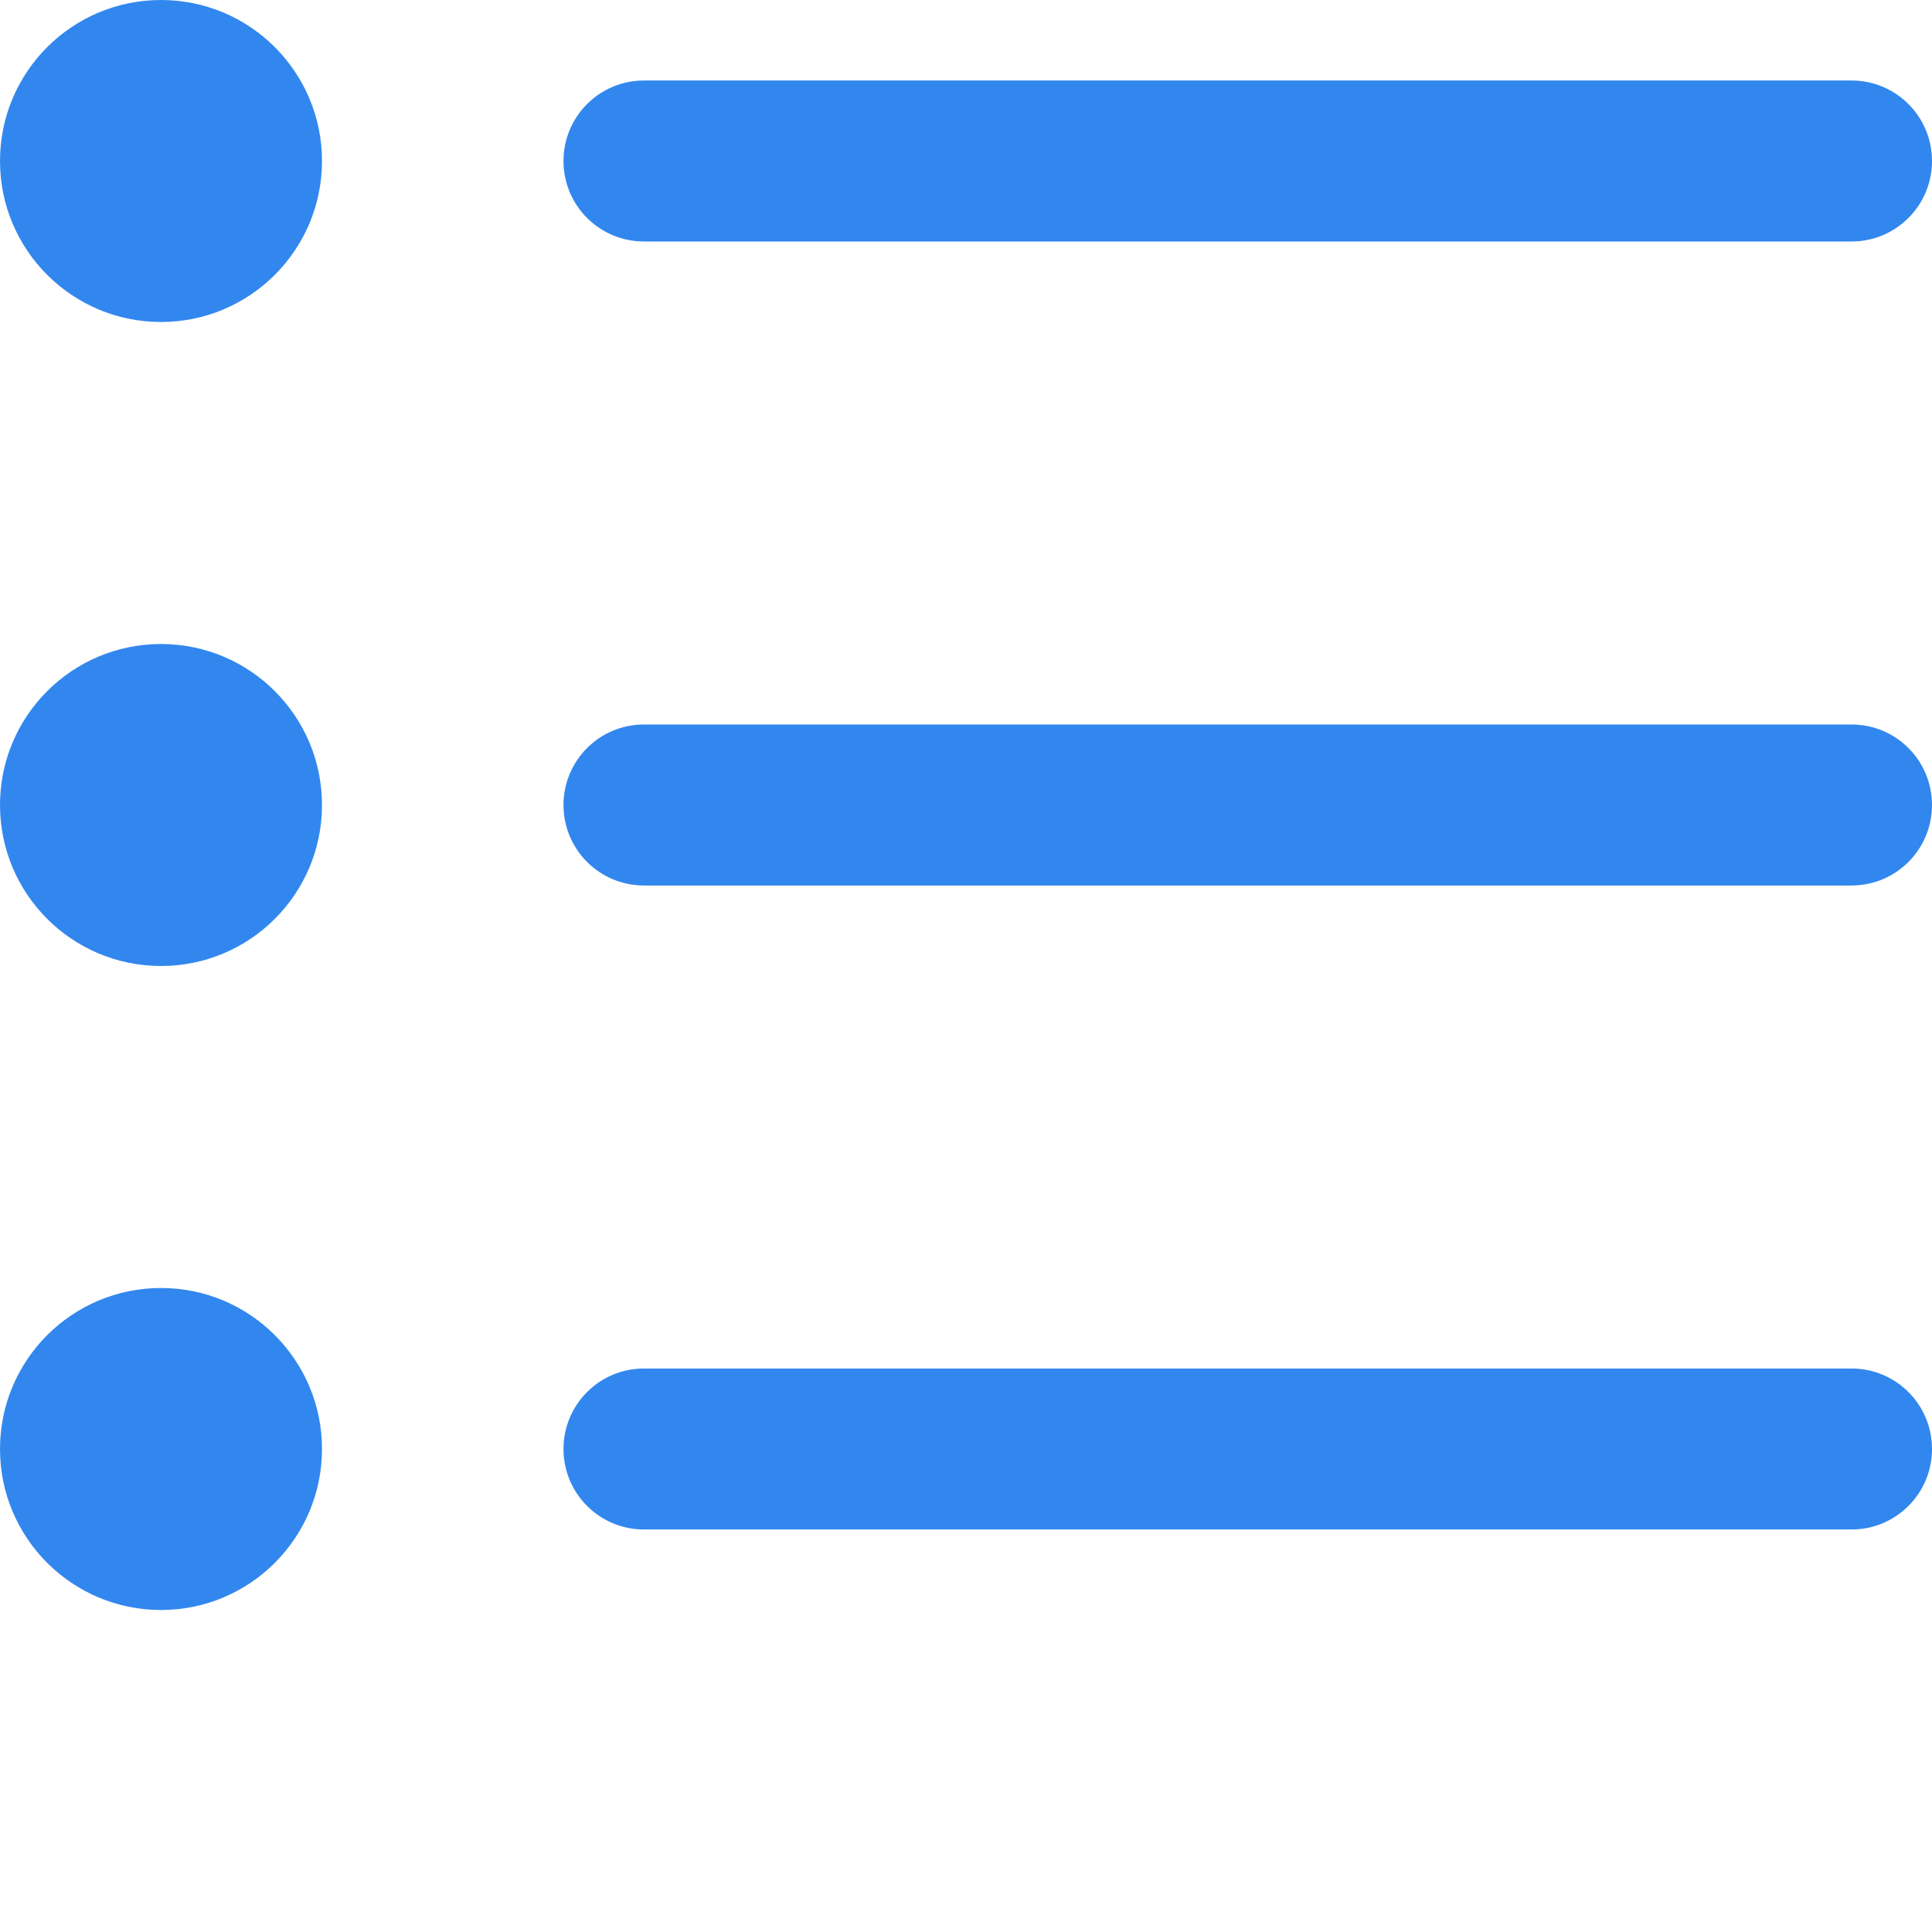
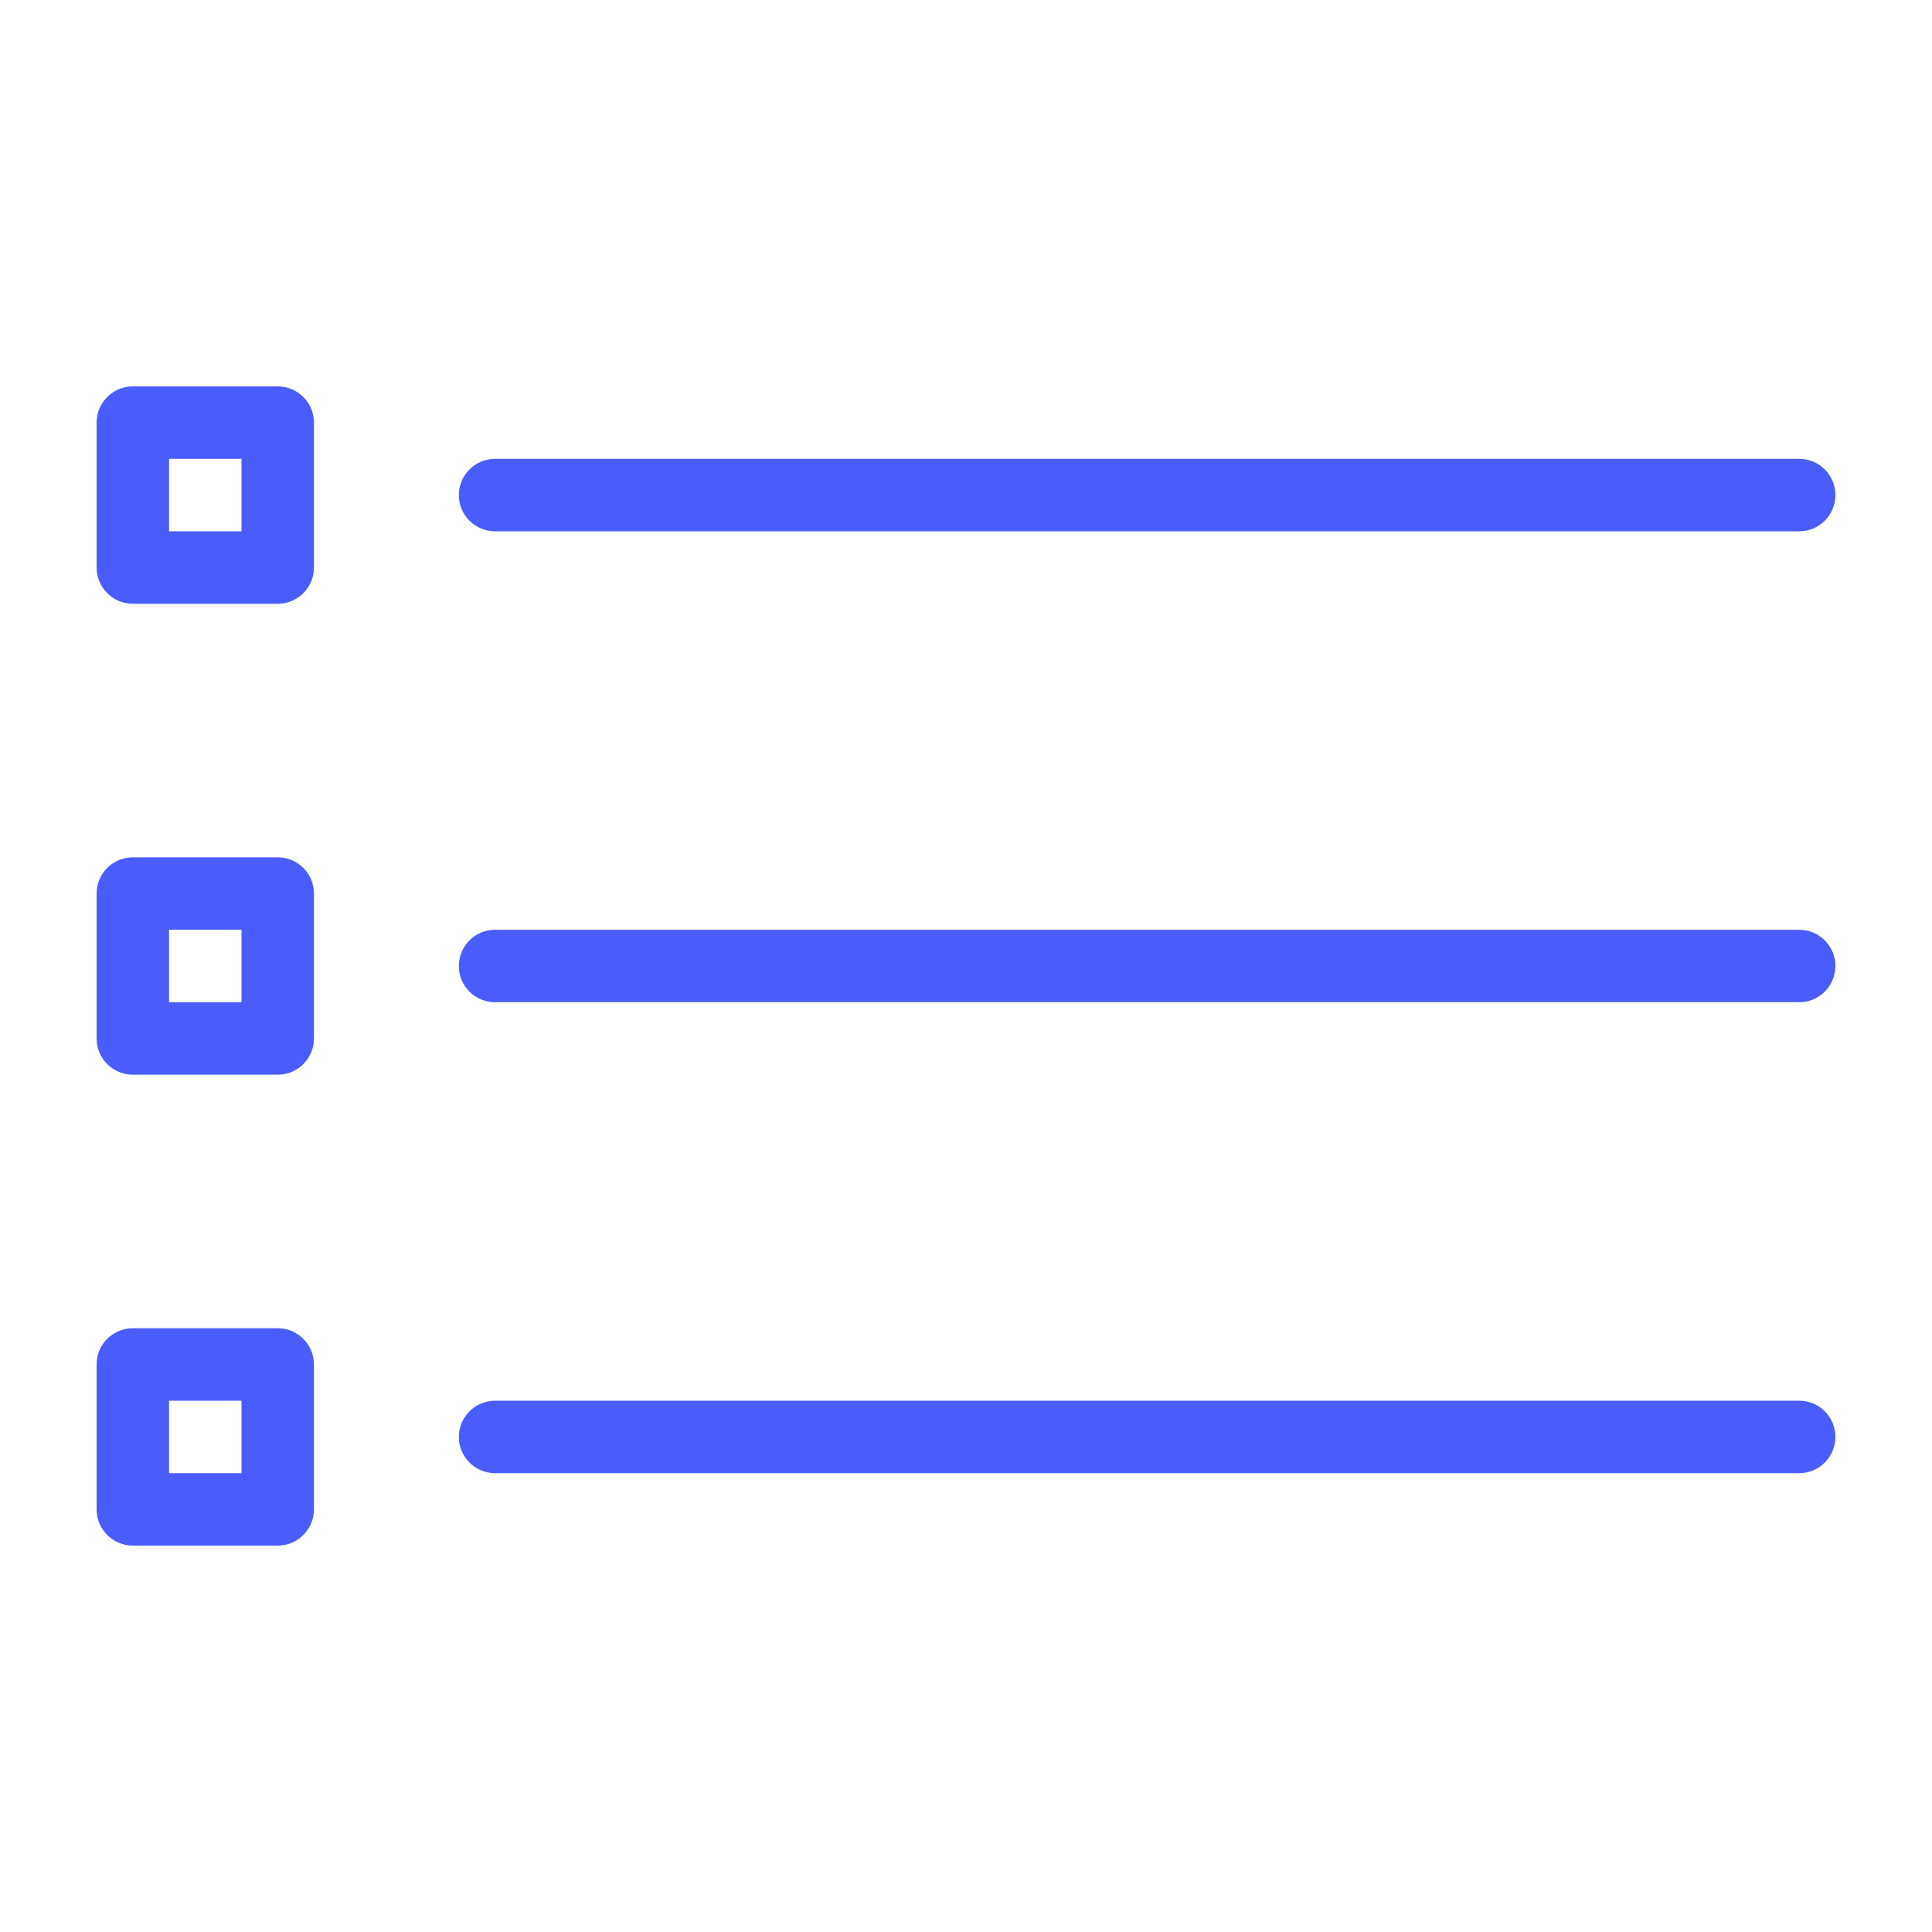
- <svg xmlns="http://www.w3.org/2000/svg" version="1.1" width="512" height="512" x="0" y="0" viewBox="0 0 512 512" style="enable-background:new 0 0 512 512" xml:space="preserve">
-   <g>
-     <path d="m85.332 42.668c0 23.562-19.102 42.664-42.664 42.664-23.566 0-42.668-19.102-42.668-42.664 0-23.566 19.102-42.668 42.668-42.668 23.562 0 42.664 19.102 42.664 42.668zm0 0" fill="#3287ee" data-original="#000000" style="" />
-     <path d="m85.332 213.332c0 23.566-19.102 42.668-42.664 42.668-23.566 0-42.668-19.102-42.668-42.668 0-23.562 19.102-42.664 42.668-42.664 23.562 0 42.664 19.102 42.664 42.664zm0 0" fill="#3287ee" data-original="#000000" style="" />
-     <path d="m85.332 384c0 23.562-19.102 42.668-42.664 42.668-23.566 0-42.668-19.105-42.668-42.668s19.102-42.668 42.668-42.668c23.562 0 42.664 19.105 42.664 42.668zm0 0" fill="#3287ee" data-original="#000000" style="" />
-     <path d="m170.668 64h320c11.797 0 21.332-9.535 21.332-21.332s-9.535-21.336-21.332-21.336h-320c-11.797 0-21.336 9.539-21.336 21.336s9.539 21.332 21.336 21.332zm0 0" fill="#3287ee" data-original="#000000" style="" />
-     <path d="m490.668 192h-320c-11.797 0-21.336 9.535-21.336 21.332s9.539 21.336 21.336 21.336h320c11.797 0 21.332-9.539 21.332-21.336s-9.535-21.332-21.332-21.332zm0 0" fill="#3287ee" data-original="#000000" style="" />
-     <path d="m490.668 362.668h-320c-11.797 0-21.336 9.535-21.336 21.332s9.539 21.332 21.336 21.332h320c11.797 0 21.332-9.535 21.332-21.332s-9.535-21.332-21.332-21.332zm0 0" fill="#3287ee" data-original="#000000" style="" />
+ <svg xmlns="http://www.w3.org/2000/svg" version="1.1" width="512" height="512" x="0" y="0" viewBox="0 0 512 512" style="enable-background:new 0 0 512 512" xml:space="preserve" class="">
+   <g transform="matrix(0.9,0,0,0.9,25.6,25.6)">
+     <g>
+       <g>
+         <g>
+           <path d="M117.333,128h384c5.896,0,10.667-4.771,10.667-10.667c0-5.896-4.771-10.667-10.667-10.667h-384     c-5.896,0-10.667,4.771-10.667,10.667C106.667,123.229,111.438,128,117.333,128z" fill="#495dfb" data-original="#000000" style="" class="" />
+           <path d="M501.333,245.333h-384c-5.896,0-10.667,4.771-10.667,10.667s4.771,10.667,10.667,10.667h384     c5.896,0,10.667-4.771,10.667-10.667S507.229,245.333,501.333,245.333z" fill="#495dfb" data-original="#000000" style="" class="" />
+           <path d="M501.333,384h-384c-5.896,0-10.667,4.771-10.667,10.667s4.771,10.667,10.667,10.667h384     c5.896,0,10.667-4.771,10.667-10.667S507.229,384,501.333,384z" fill="#495dfb" data-original="#000000" style="" class="" />
+           <path d="M53.333,85.333H10.667C4.771,85.333,0,90.104,0,96v42.667c0,5.896,4.771,10.667,10.667,10.667h42.667     c5.896,0,10.667-4.771,10.667-10.667V96C64,90.104,59.229,85.333,53.333,85.333z M42.667,128H21.333v-21.333h21.333V128z" fill="#495dfb" data-original="#000000" style="" class="" />
+           <path d="M53.333,224H10.667C4.771,224,0,228.771,0,234.667v42.667C0,283.229,4.771,288,10.667,288h42.667     C59.229,288,64,283.229,64,277.333v-42.667C64,228.771,59.229,224,53.333,224z M42.667,266.667H21.333v-21.333h21.333V266.667z" fill="#495dfb" data-original="#000000" style="" class="" />
+           <path d="M53.333,362.667H10.667C4.771,362.667,0,367.438,0,373.333V416c0,5.896,4.771,10.667,10.667,10.667h42.667     C59.229,426.667,64,421.896,64,416v-42.667C64,367.438,59.229,362.667,53.333,362.667z M42.667,405.333H21.333V384h21.333     V405.333z" fill="#495dfb" data-original="#000000" style="" class="" />
+         </g>
+       </g>
+     </g>
+     <g>
+ </g>
+     <g>
+ </g>
+     <g>
+ </g>
+     <g>
+ </g>
+     <g>
+ </g>
+     <g>
+ </g>
+     <g>
+ </g>
+     <g>
+ </g>
+     <g>
+ </g>
+     <g>
+ </g>
+     <g>
+ </g>
+     <g>
+ </g>
+     <g>
+ </g>
+     <g>
+ </g>
+     <g>
+ </g>
  </g>
</svg>
